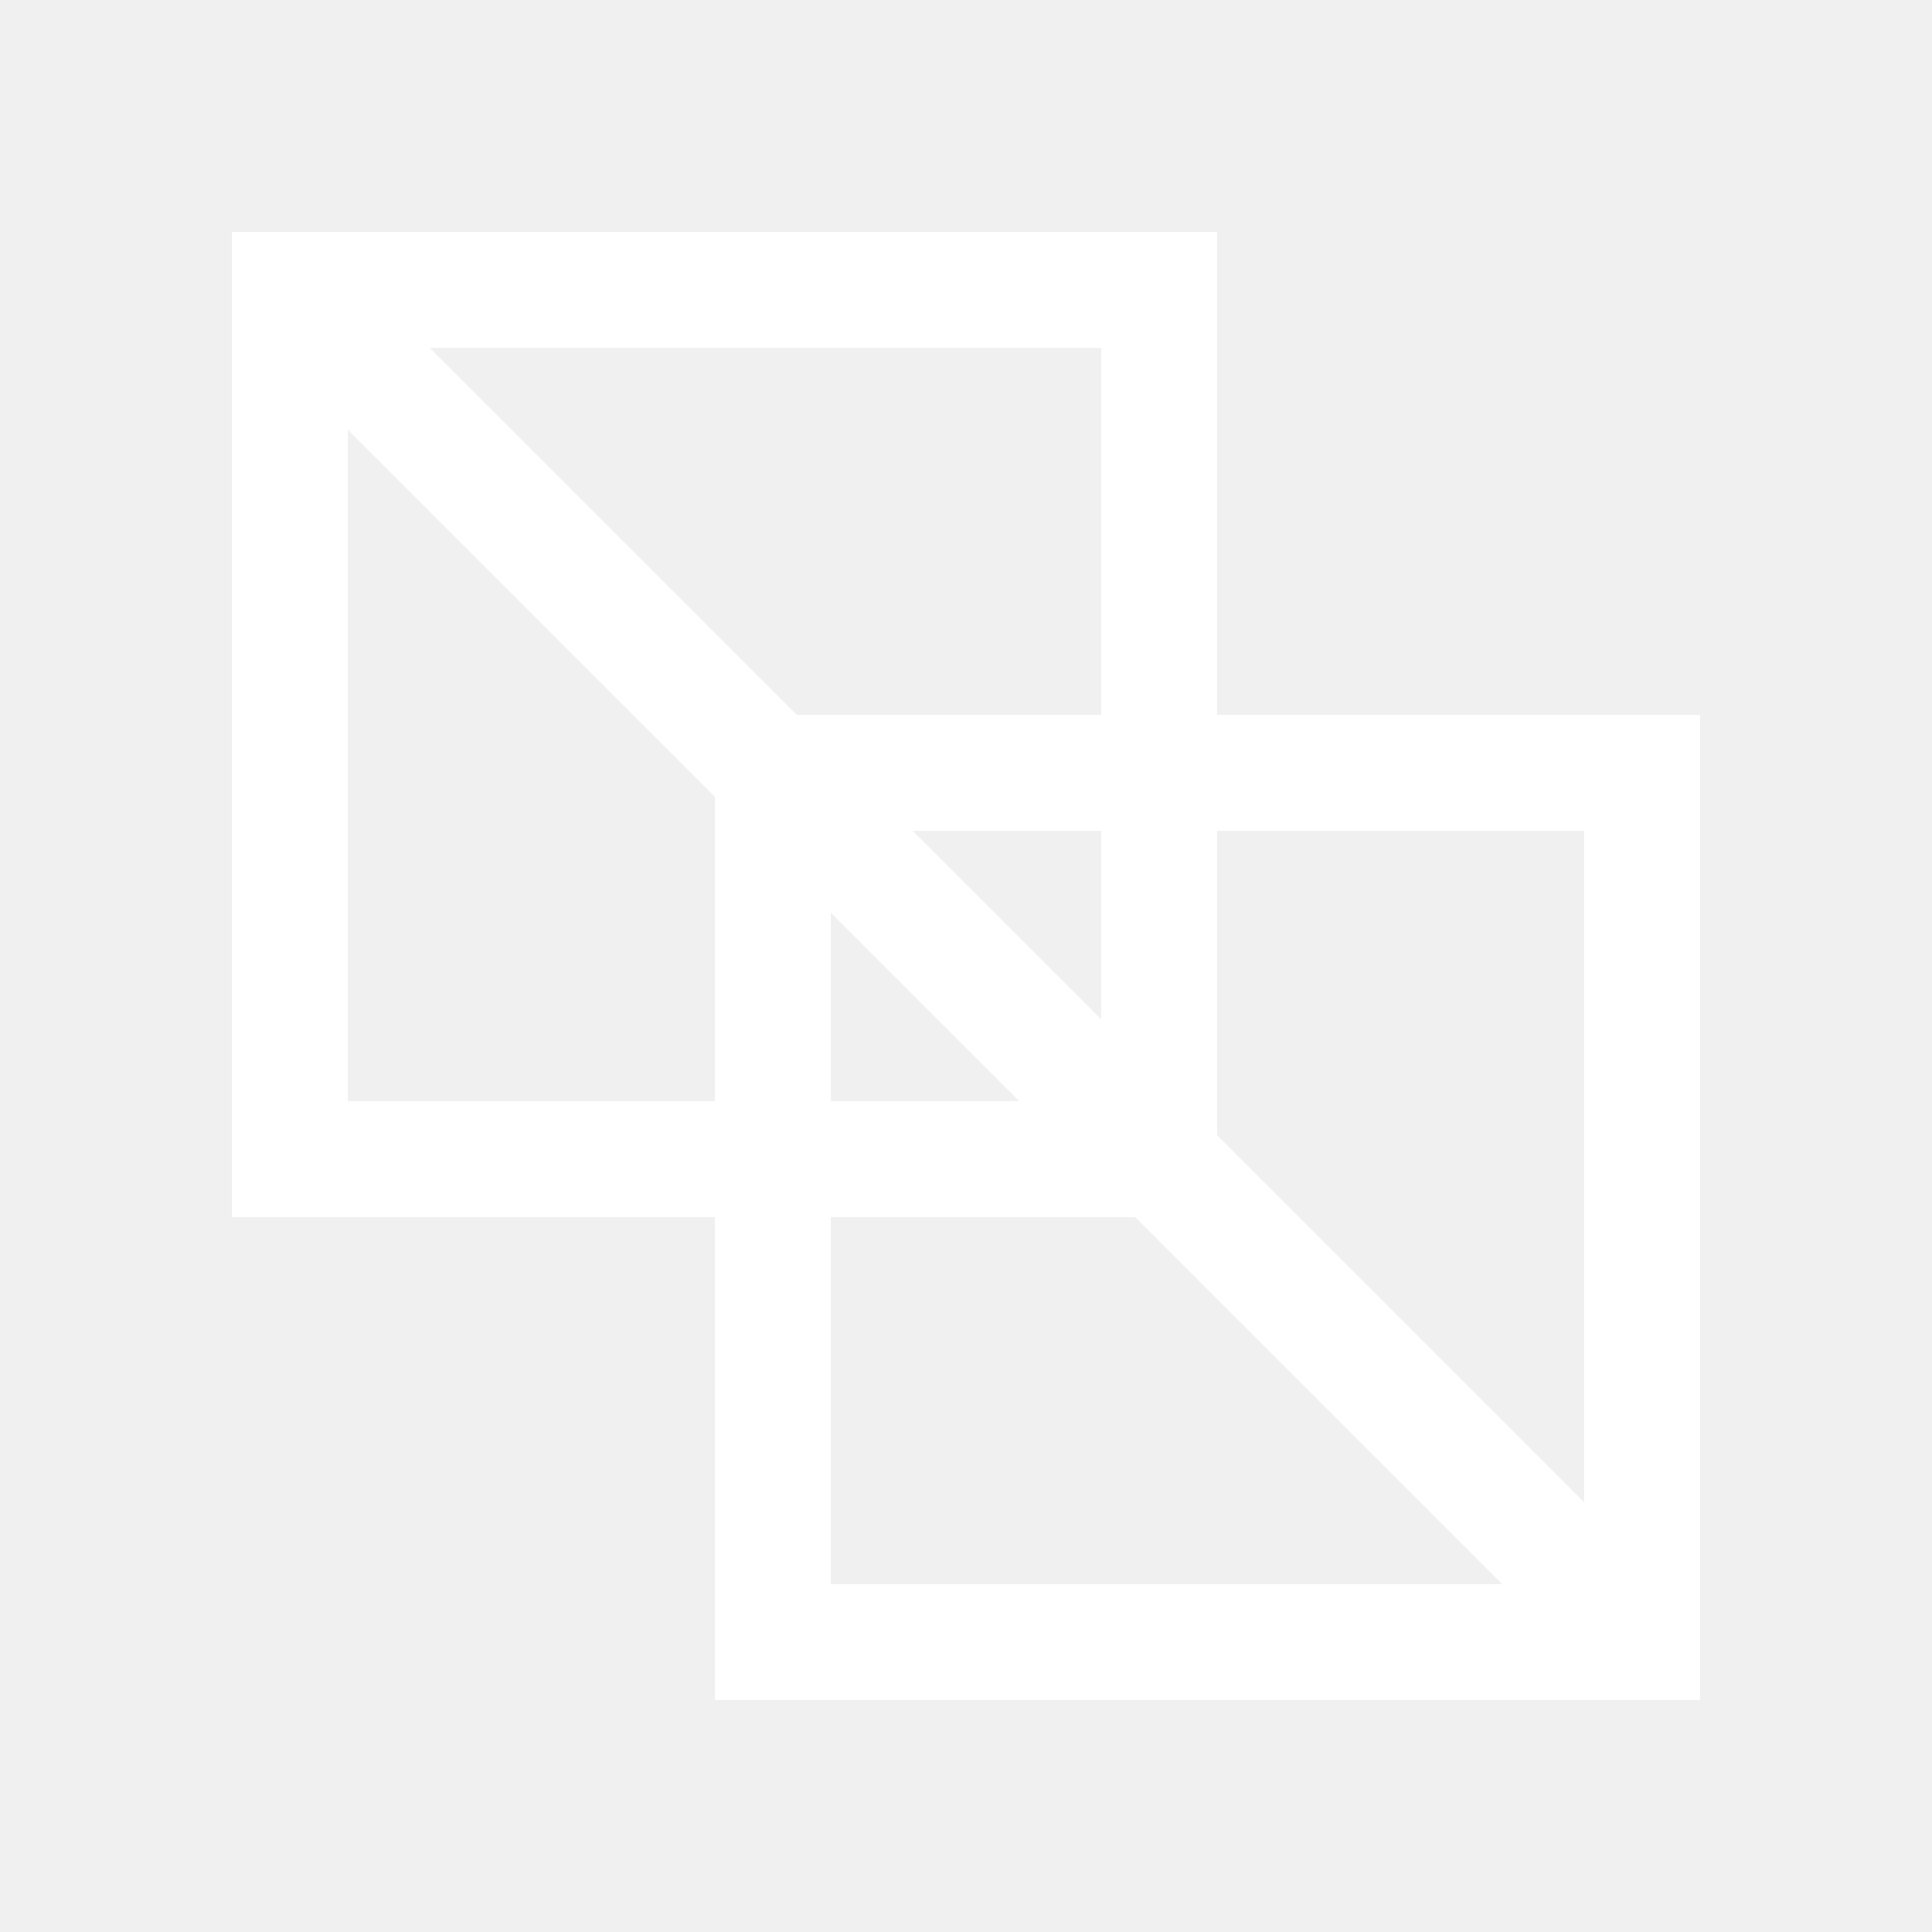
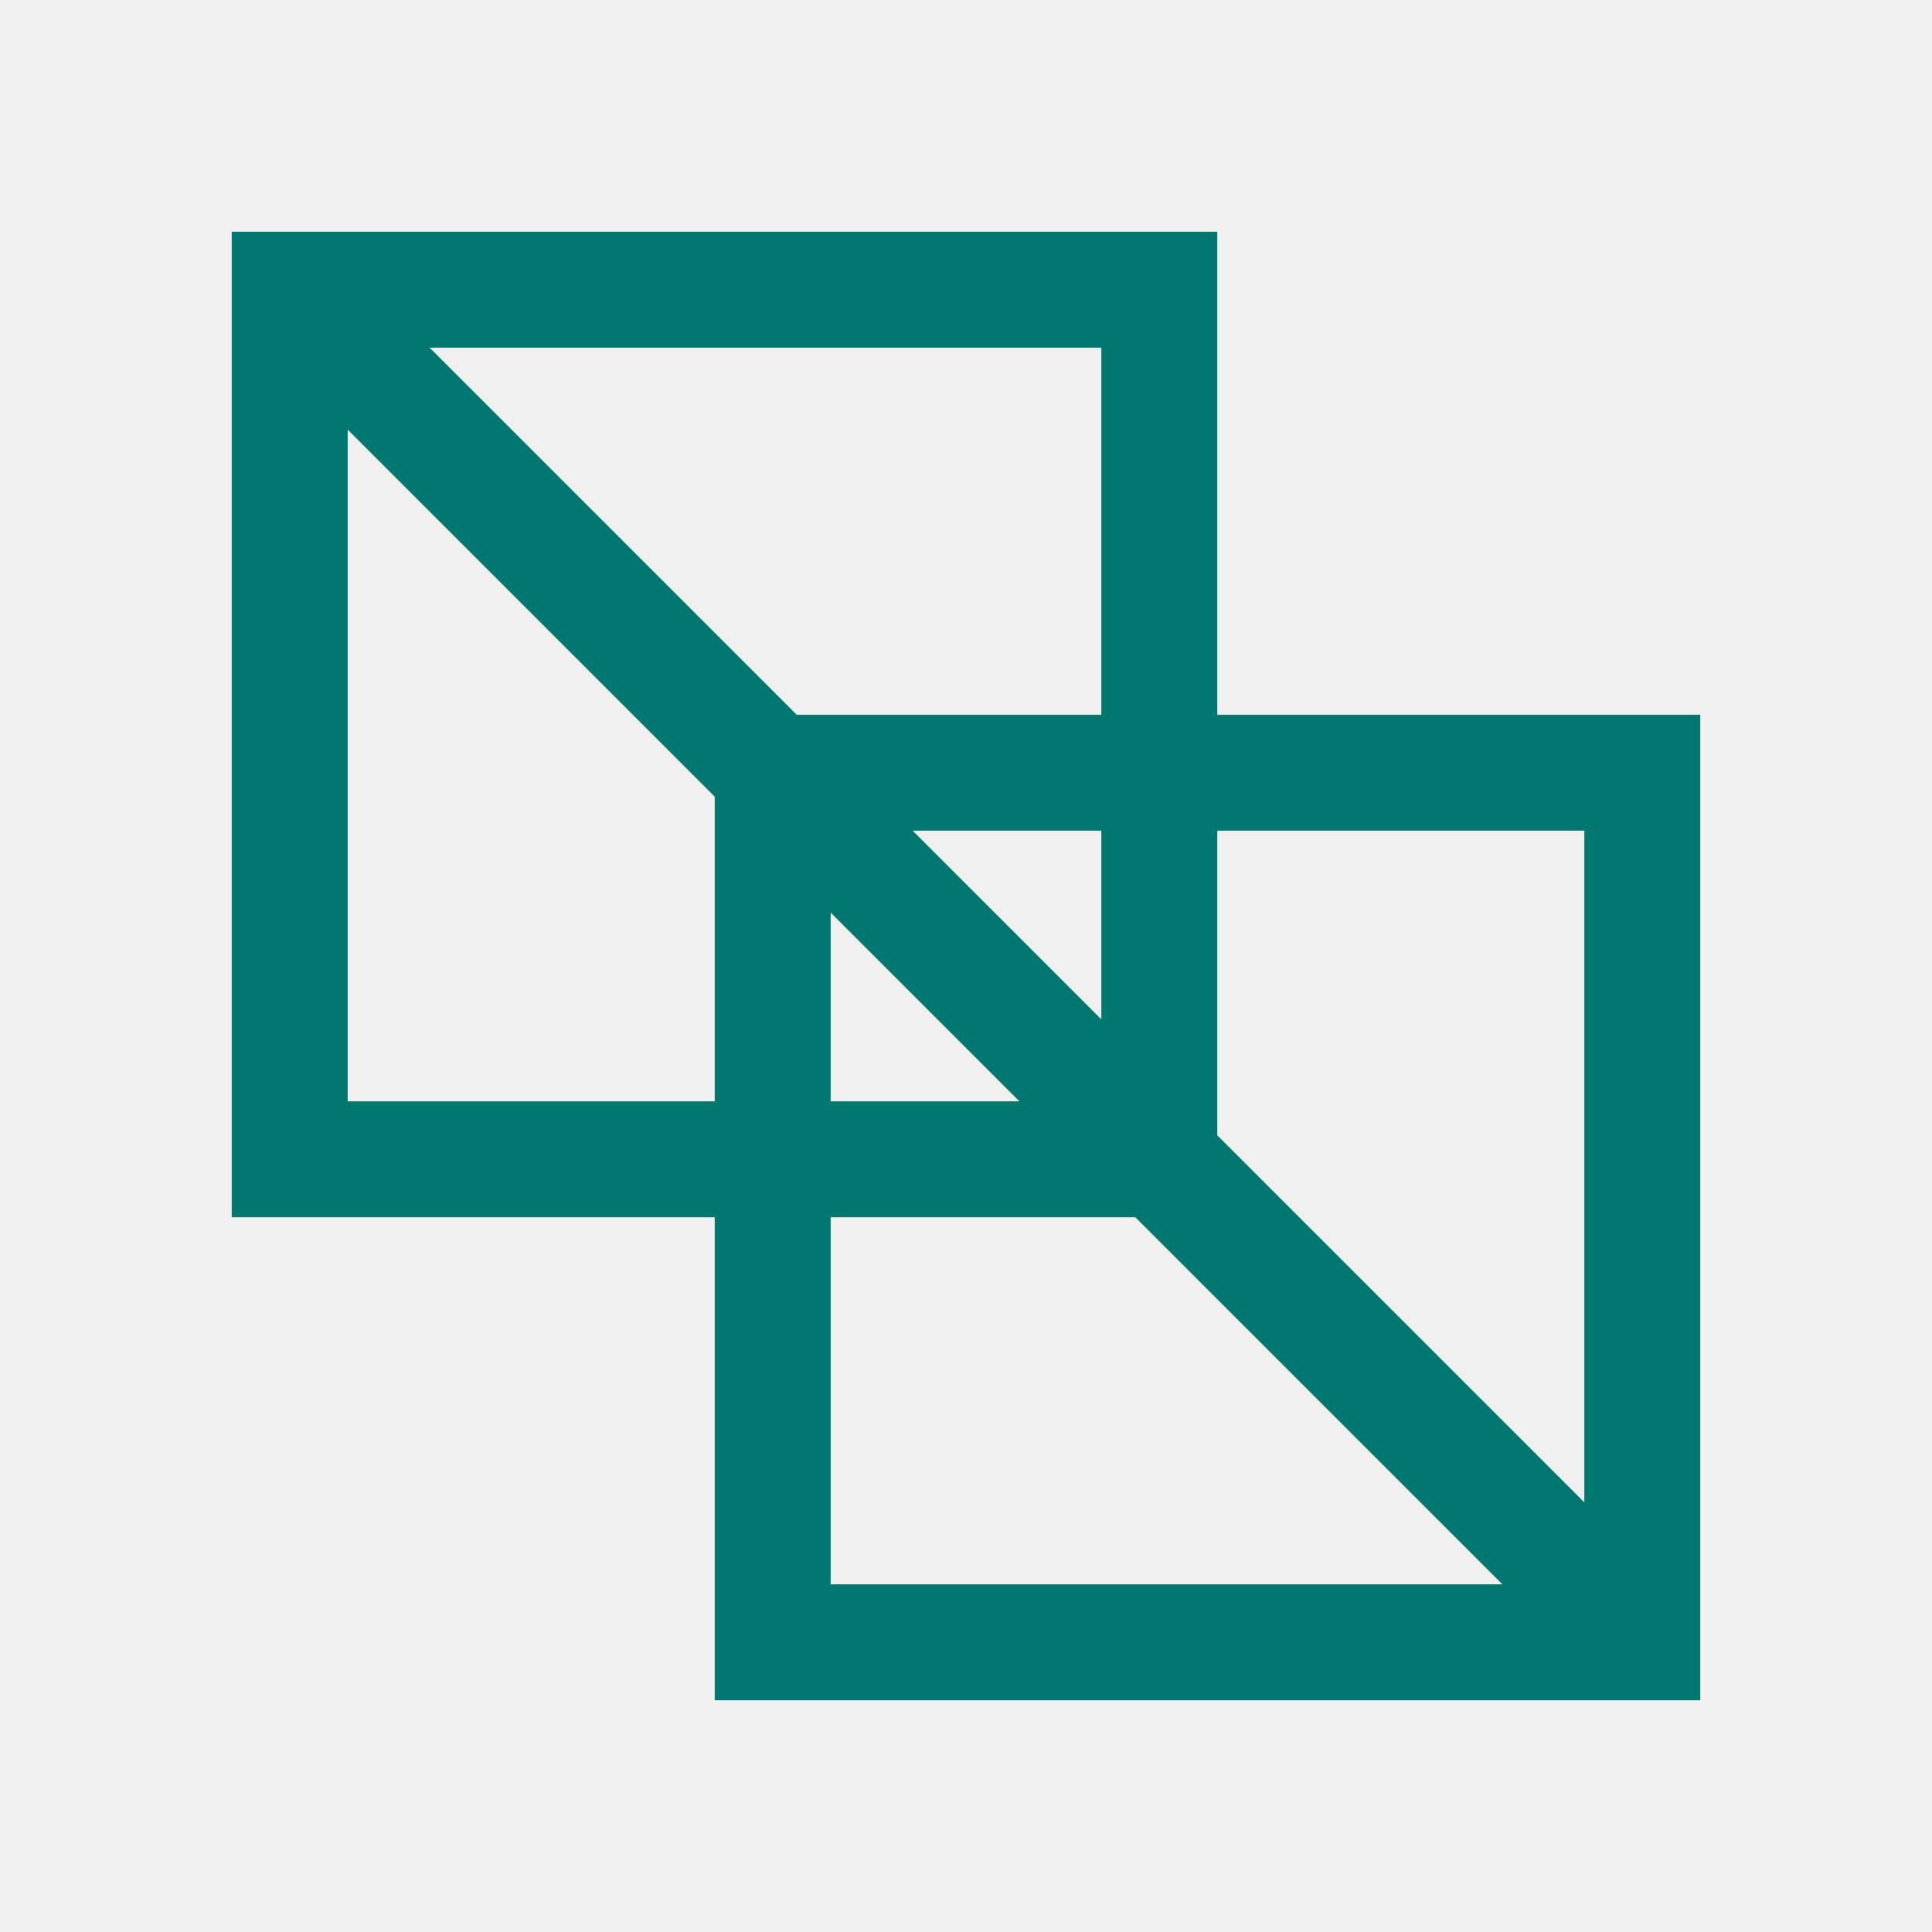
<svg xmlns="http://www.w3.org/2000/svg" viewBox="0 0 200 200">
-   <g fill="none" stroke="white" stroke-width="12" stroke-linecap="round">
+   <g fill="none" stroke="#00786f" stroke-width="12" stroke-linecap="round">
    <rect x="30" y="30" width="90" height="90" />
    <rect x="80" y="80" width="90" height="90" />
    <line x1="30" y1="30" x2="170" y2="170" />
  </g>
</svg>
